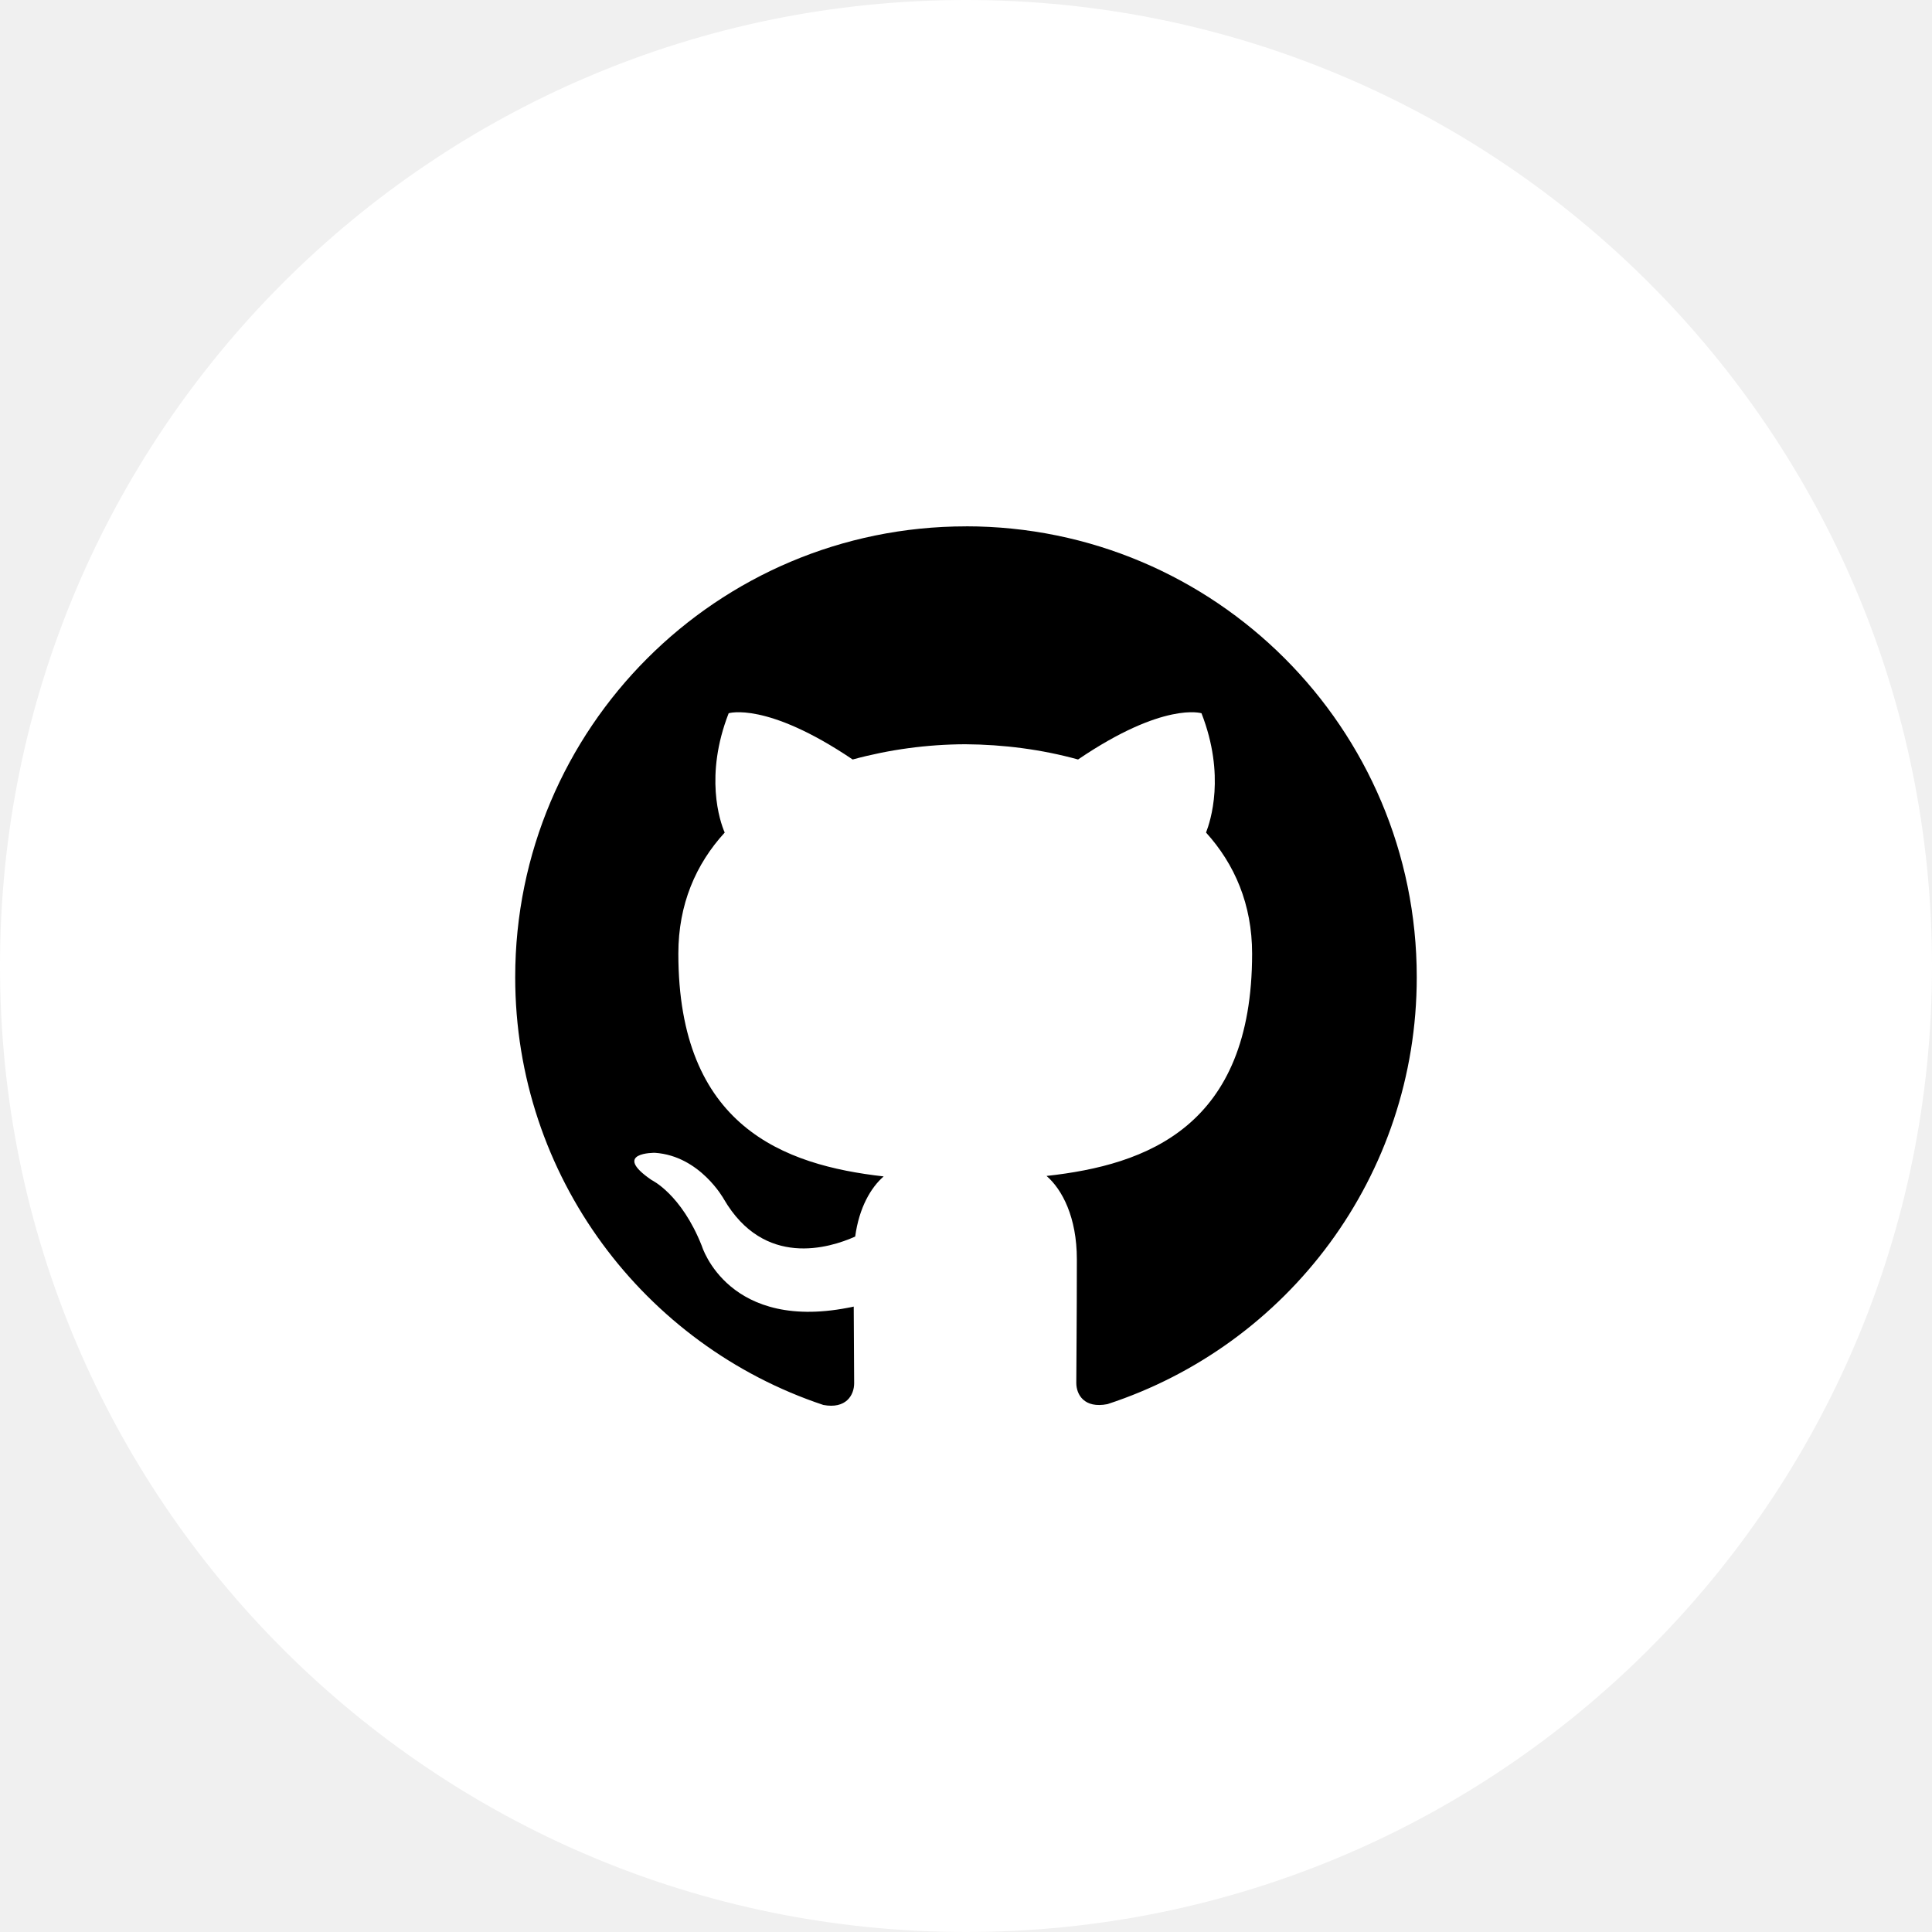
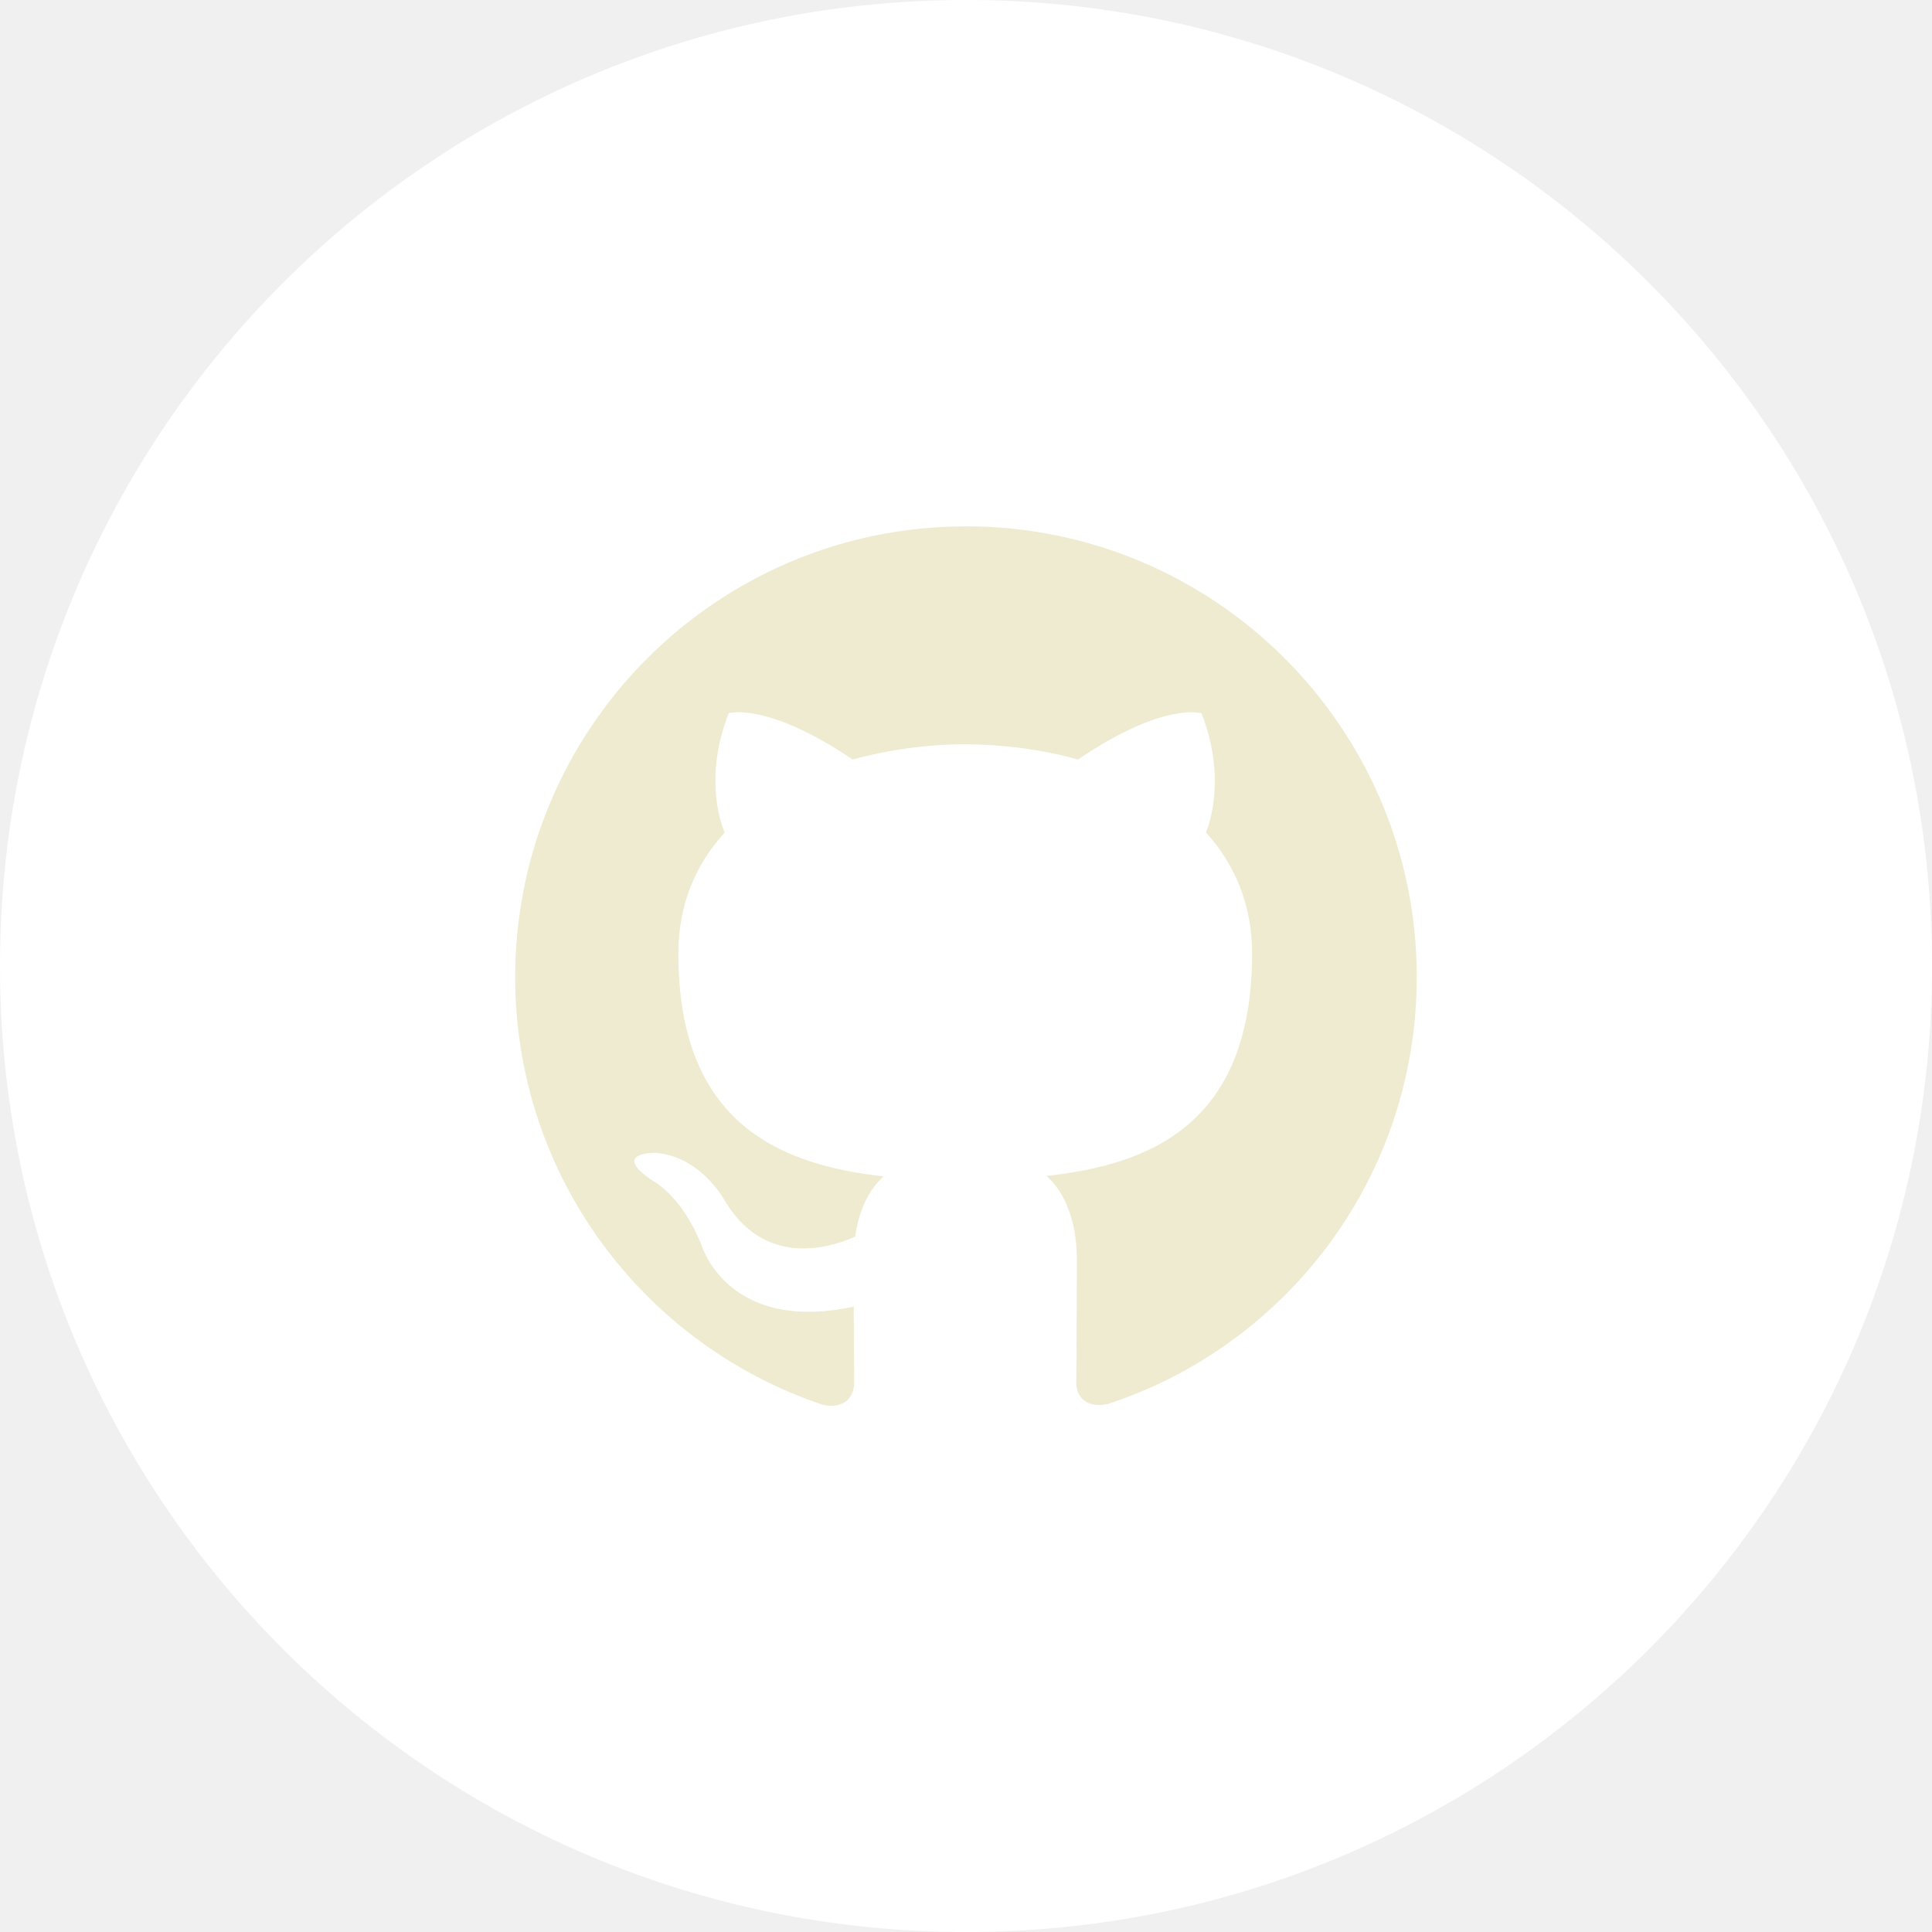
<svg xmlns="http://www.w3.org/2000/svg" width="45" height="45" viewBox="0 0 45 45" fill="none">
  <rect width="45" height="45" rx="22.5" fill="white" />
  <g clip-path="url(#clip0_3552_680)">
-     <path d="M22.5 12.26C16.699 12.26 12 16.963 12 22.76C12 27.402 15.008 31.336 19.177 32.724C19.704 32.823 19.895 32.498 19.895 32.217C19.895 31.968 19.889 31.308 19.885 30.433C16.963 31.065 16.347 29.021 16.347 29.021C15.869 27.811 15.178 27.486 15.178 27.486C14.228 26.837 15.254 26.851 15.254 26.851C16.306 26.922 16.86 27.93 16.86 27.93C17.797 29.537 19.317 29.072 19.919 28.802C20.011 28.125 20.285 27.66 20.582 27.401C18.251 27.138 15.8 26.235 15.8 22.212C15.8 21.063 16.207 20.127 16.88 19.392C16.764 19.129 16.408 18.059 16.972 16.613C16.972 16.613 17.851 16.333 19.86 17.69C20.716 17.457 21.598 17.338 22.485 17.335C23.377 17.341 24.269 17.457 25.11 17.69C27.107 16.333 27.985 16.613 27.985 16.613C28.549 18.059 28.193 19.128 28.091 19.392C28.757 20.127 29.164 21.064 29.164 22.212C29.164 26.245 26.709 27.134 24.376 27.39C24.74 27.705 25.082 28.351 25.082 29.332C25.082 30.737 25.069 31.868 25.069 32.21C25.069 32.483 25.253 32.811 25.794 32.705C29.994 31.332 32.999 27.394 32.999 22.759C32.999 16.963 28.299 12.259 22.499 12.259L22.5 12.26Z" fill="black" />
+     <path d="M22.5 12.26C16.699 12.26 12 16.963 12 22.76C12 27.402 15.008 31.336 19.177 32.724C19.704 32.823 19.895 32.498 19.895 32.217C19.895 31.968 19.889 31.308 19.885 30.433C16.963 31.065 16.347 29.021 16.347 29.021C15.869 27.811 15.178 27.486 15.178 27.486C14.228 26.837 15.254 26.851 15.254 26.851C16.306 26.922 16.86 27.93 16.86 27.93C17.797 29.537 19.317 29.072 19.919 28.802C20.011 28.125 20.285 27.66 20.582 27.401C18.251 27.138 15.8 26.235 15.8 22.212C15.8 21.063 16.207 20.127 16.88 19.392C16.764 19.129 16.408 18.059 16.972 16.613C16.972 16.613 17.851 16.333 19.86 17.69C20.716 17.457 21.598 17.338 22.485 17.335C23.377 17.341 24.269 17.457 25.11 17.69C27.107 16.333 27.985 16.613 27.985 16.613C28.549 18.059 28.193 19.128 28.091 19.392C28.757 20.127 29.164 21.064 29.164 22.212C29.164 26.245 26.709 27.134 24.376 27.39C24.74 27.705 25.082 28.351 25.082 29.332C25.082 30.737 25.069 31.868 25.069 32.21C25.069 32.483 25.253 32.811 25.794 32.705C29.994 31.332 32.999 27.394 32.999 22.759C32.999 16.963 28.299 12.259 22.499 12.259L22.5 12.26Z" fill="#EEEBD0" />
  </g>
  <defs>
    <clipPath id="clip0_3552_680">
      <rect width="21" height="21" fill="white" transform="translate(12 12)" />
    </clipPath>
  </defs>
</svg>
